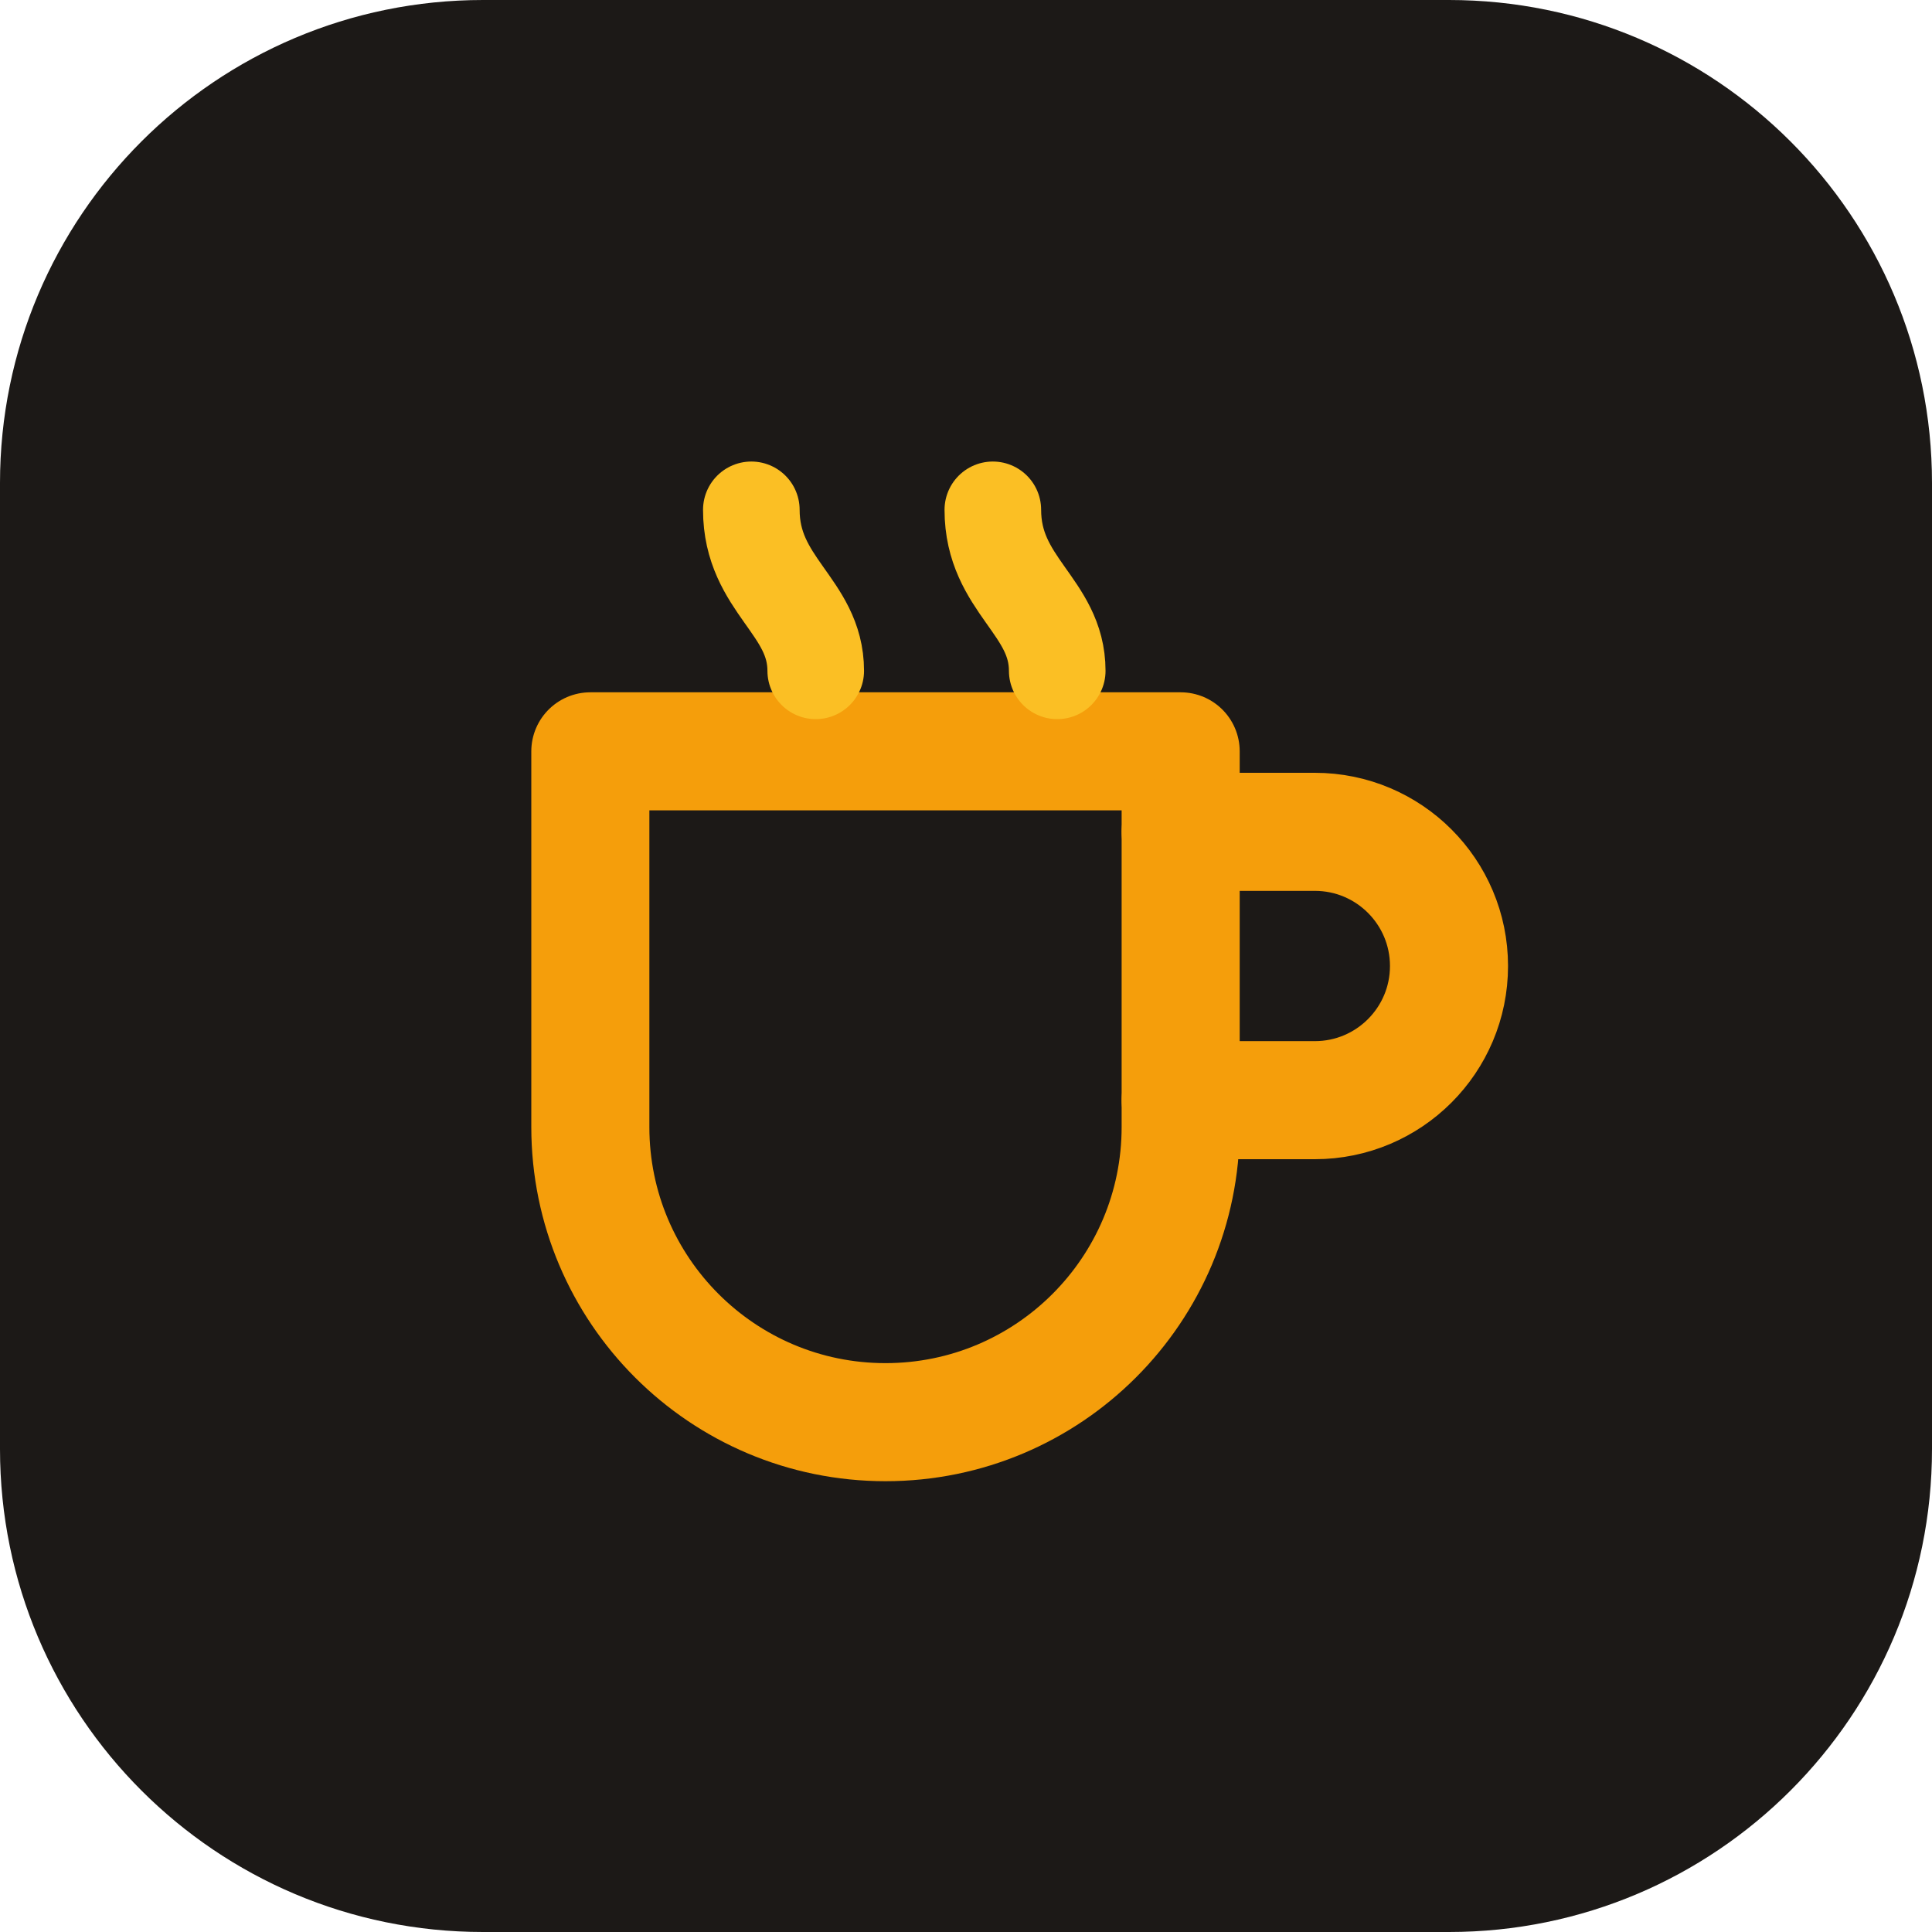
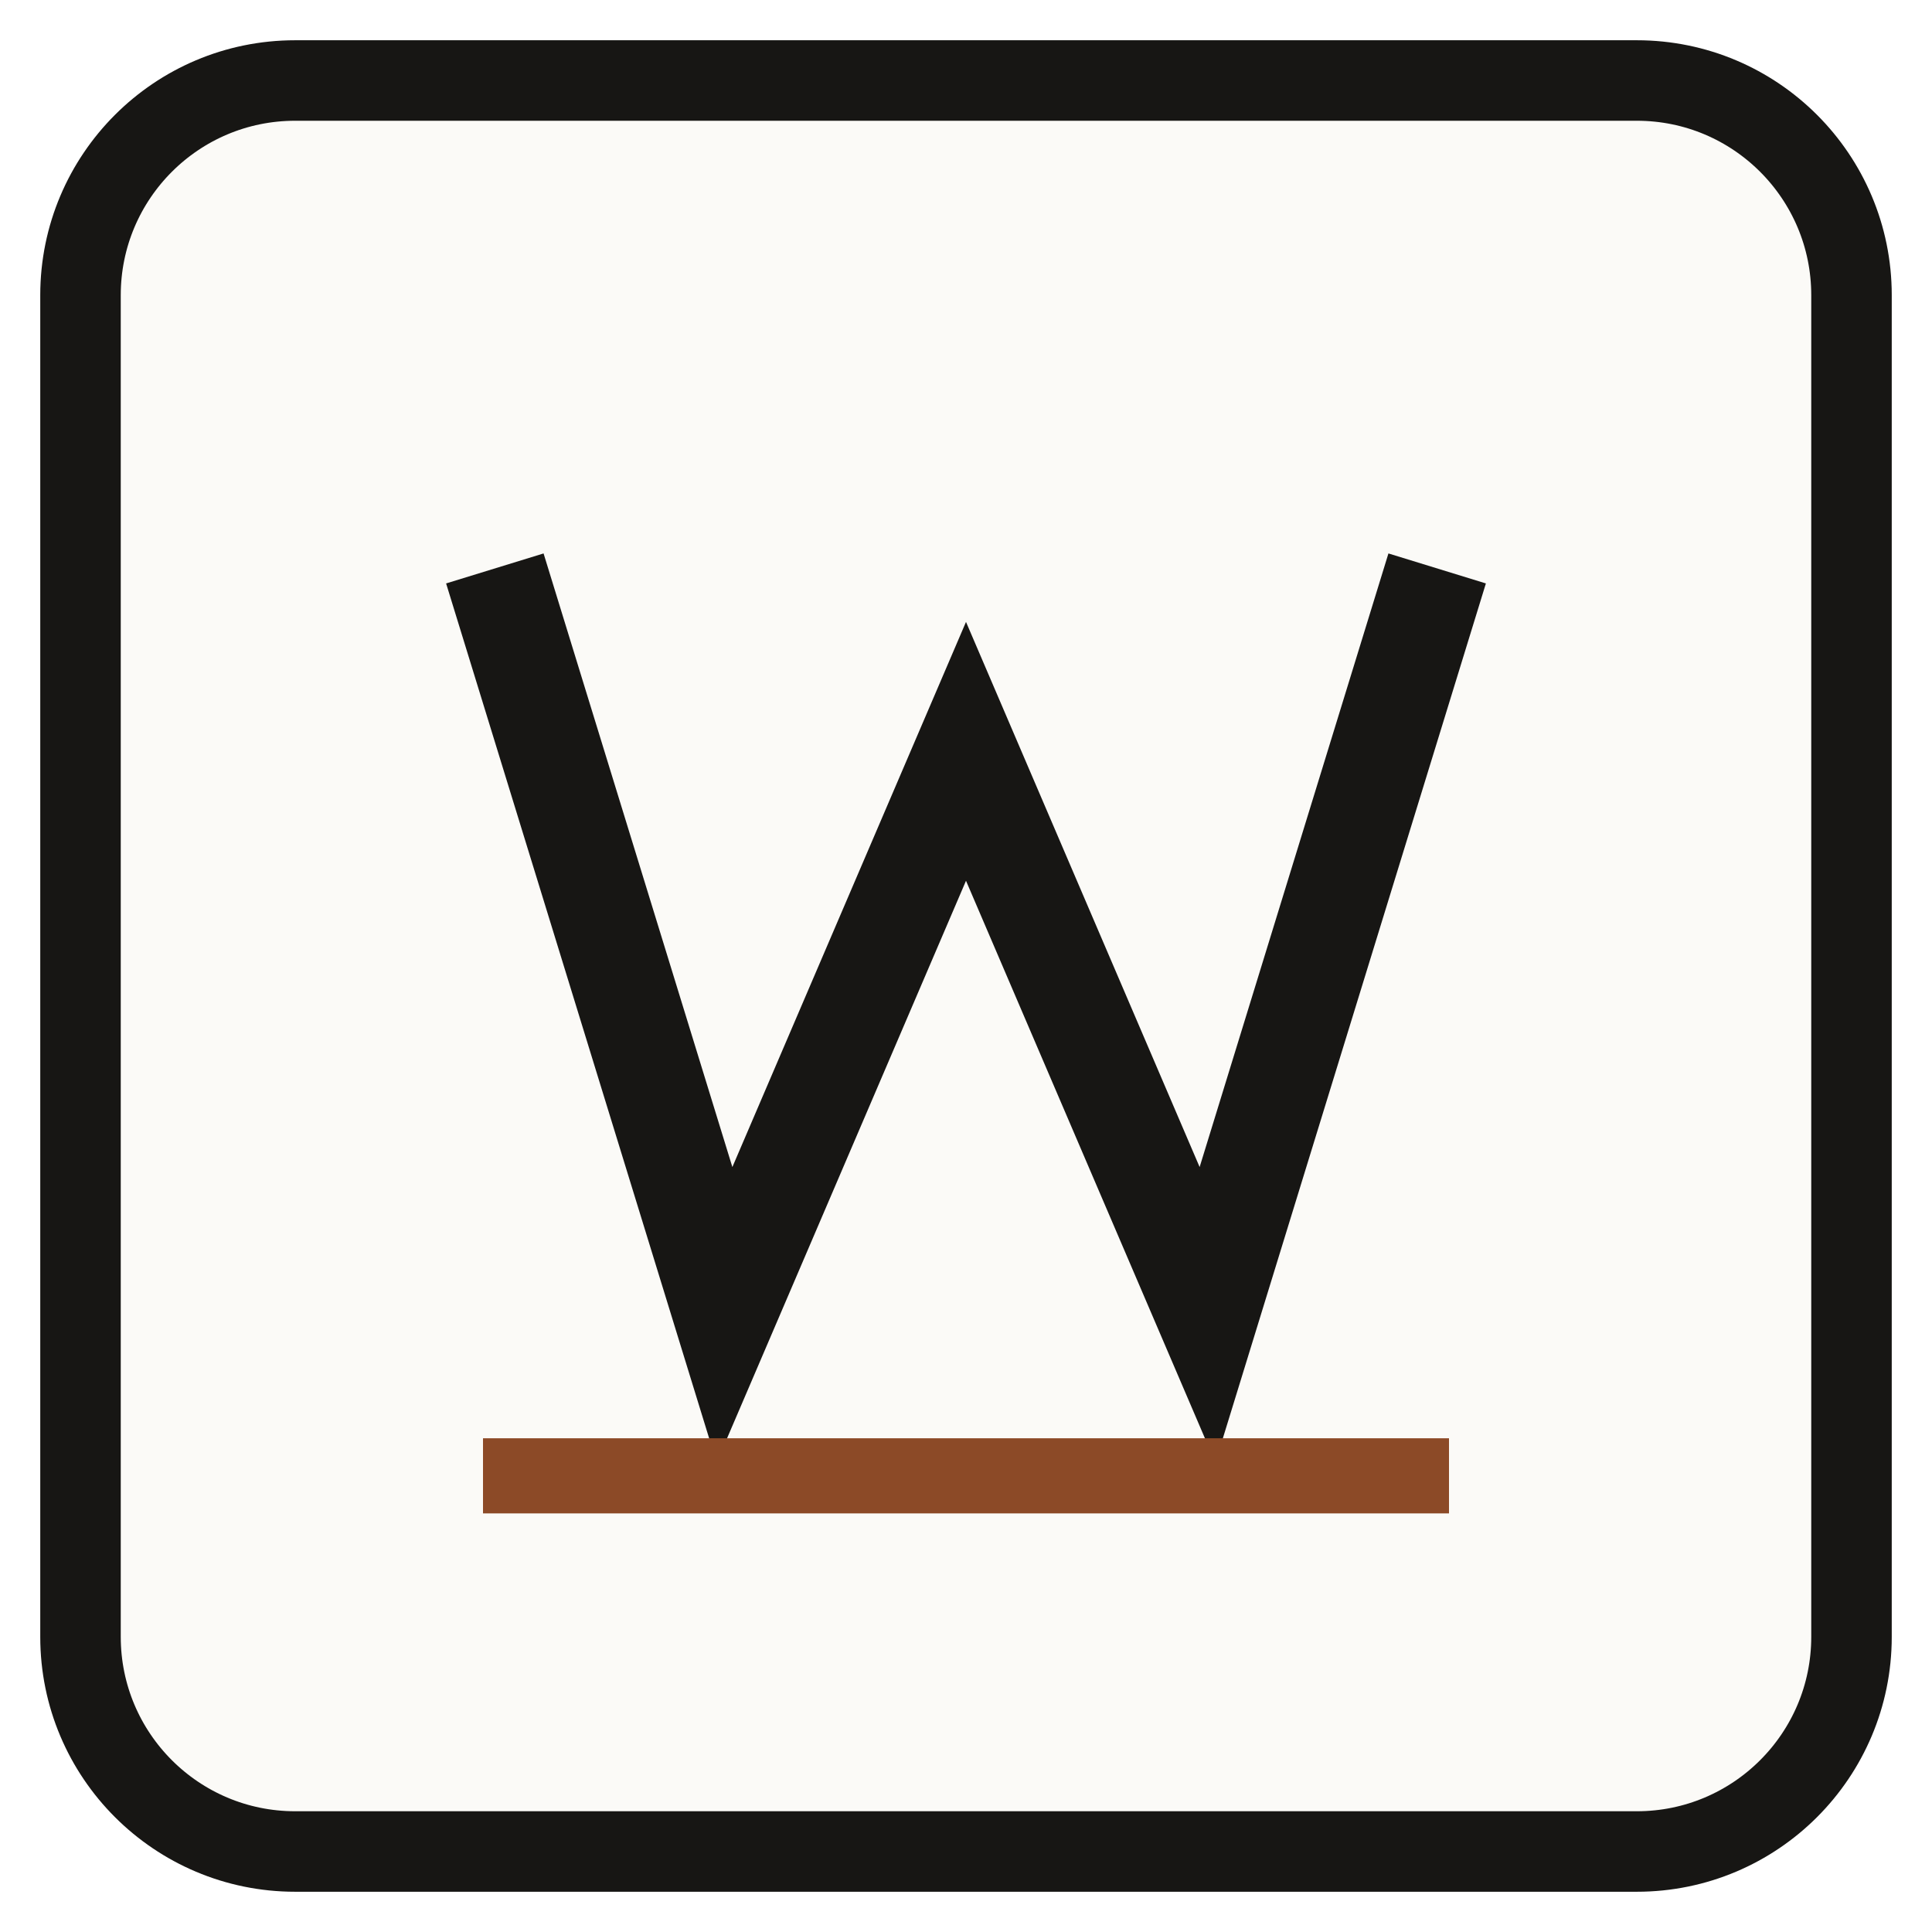
<svg xmlns="http://www.w3.org/2000/svg" viewBox="0 0 36 36" fill="none">
-   <rect width="36" height="36" rx="9" fill="#1c1917" />
-   <path d="M11 14h11v7a5.5 5.5 0 0 1-11 0v-7Z" stroke="#f59e0b" stroke-width="2.2" stroke-linejoin="round" />
-   <path d="M22 15.5h2.5a2.5 2.5 0 0 1 0 5H22" stroke="#f59e0b" stroke-width="2.2" stroke-linecap="round" />
-   <path d="M14 9.5c0 1.4 1.2 1.8 1.2 3M18.5 9.5c0 1.4 1.2 1.8 1.2 3" stroke="#fbbf24" stroke-width="1.8" stroke-linecap="round" />
+   <rect x="1.5" y="1.5" width="33" height="33" rx="4" stroke="#171614" stroke-width="1.5" fill="#fbfaf7" />
+   <path d="M9.5 11.5L13.5 24.5L18 14L22.5 24.5L26.5 11.5" stroke="#171614" stroke-width="1.9" stroke-linecap="square" stroke-linejoin="miter" />
+   <line x1="9" y1="27.5" x2="27" y2="27.5" stroke="#8c4a27" stroke-width="1.4" />
</svg>
